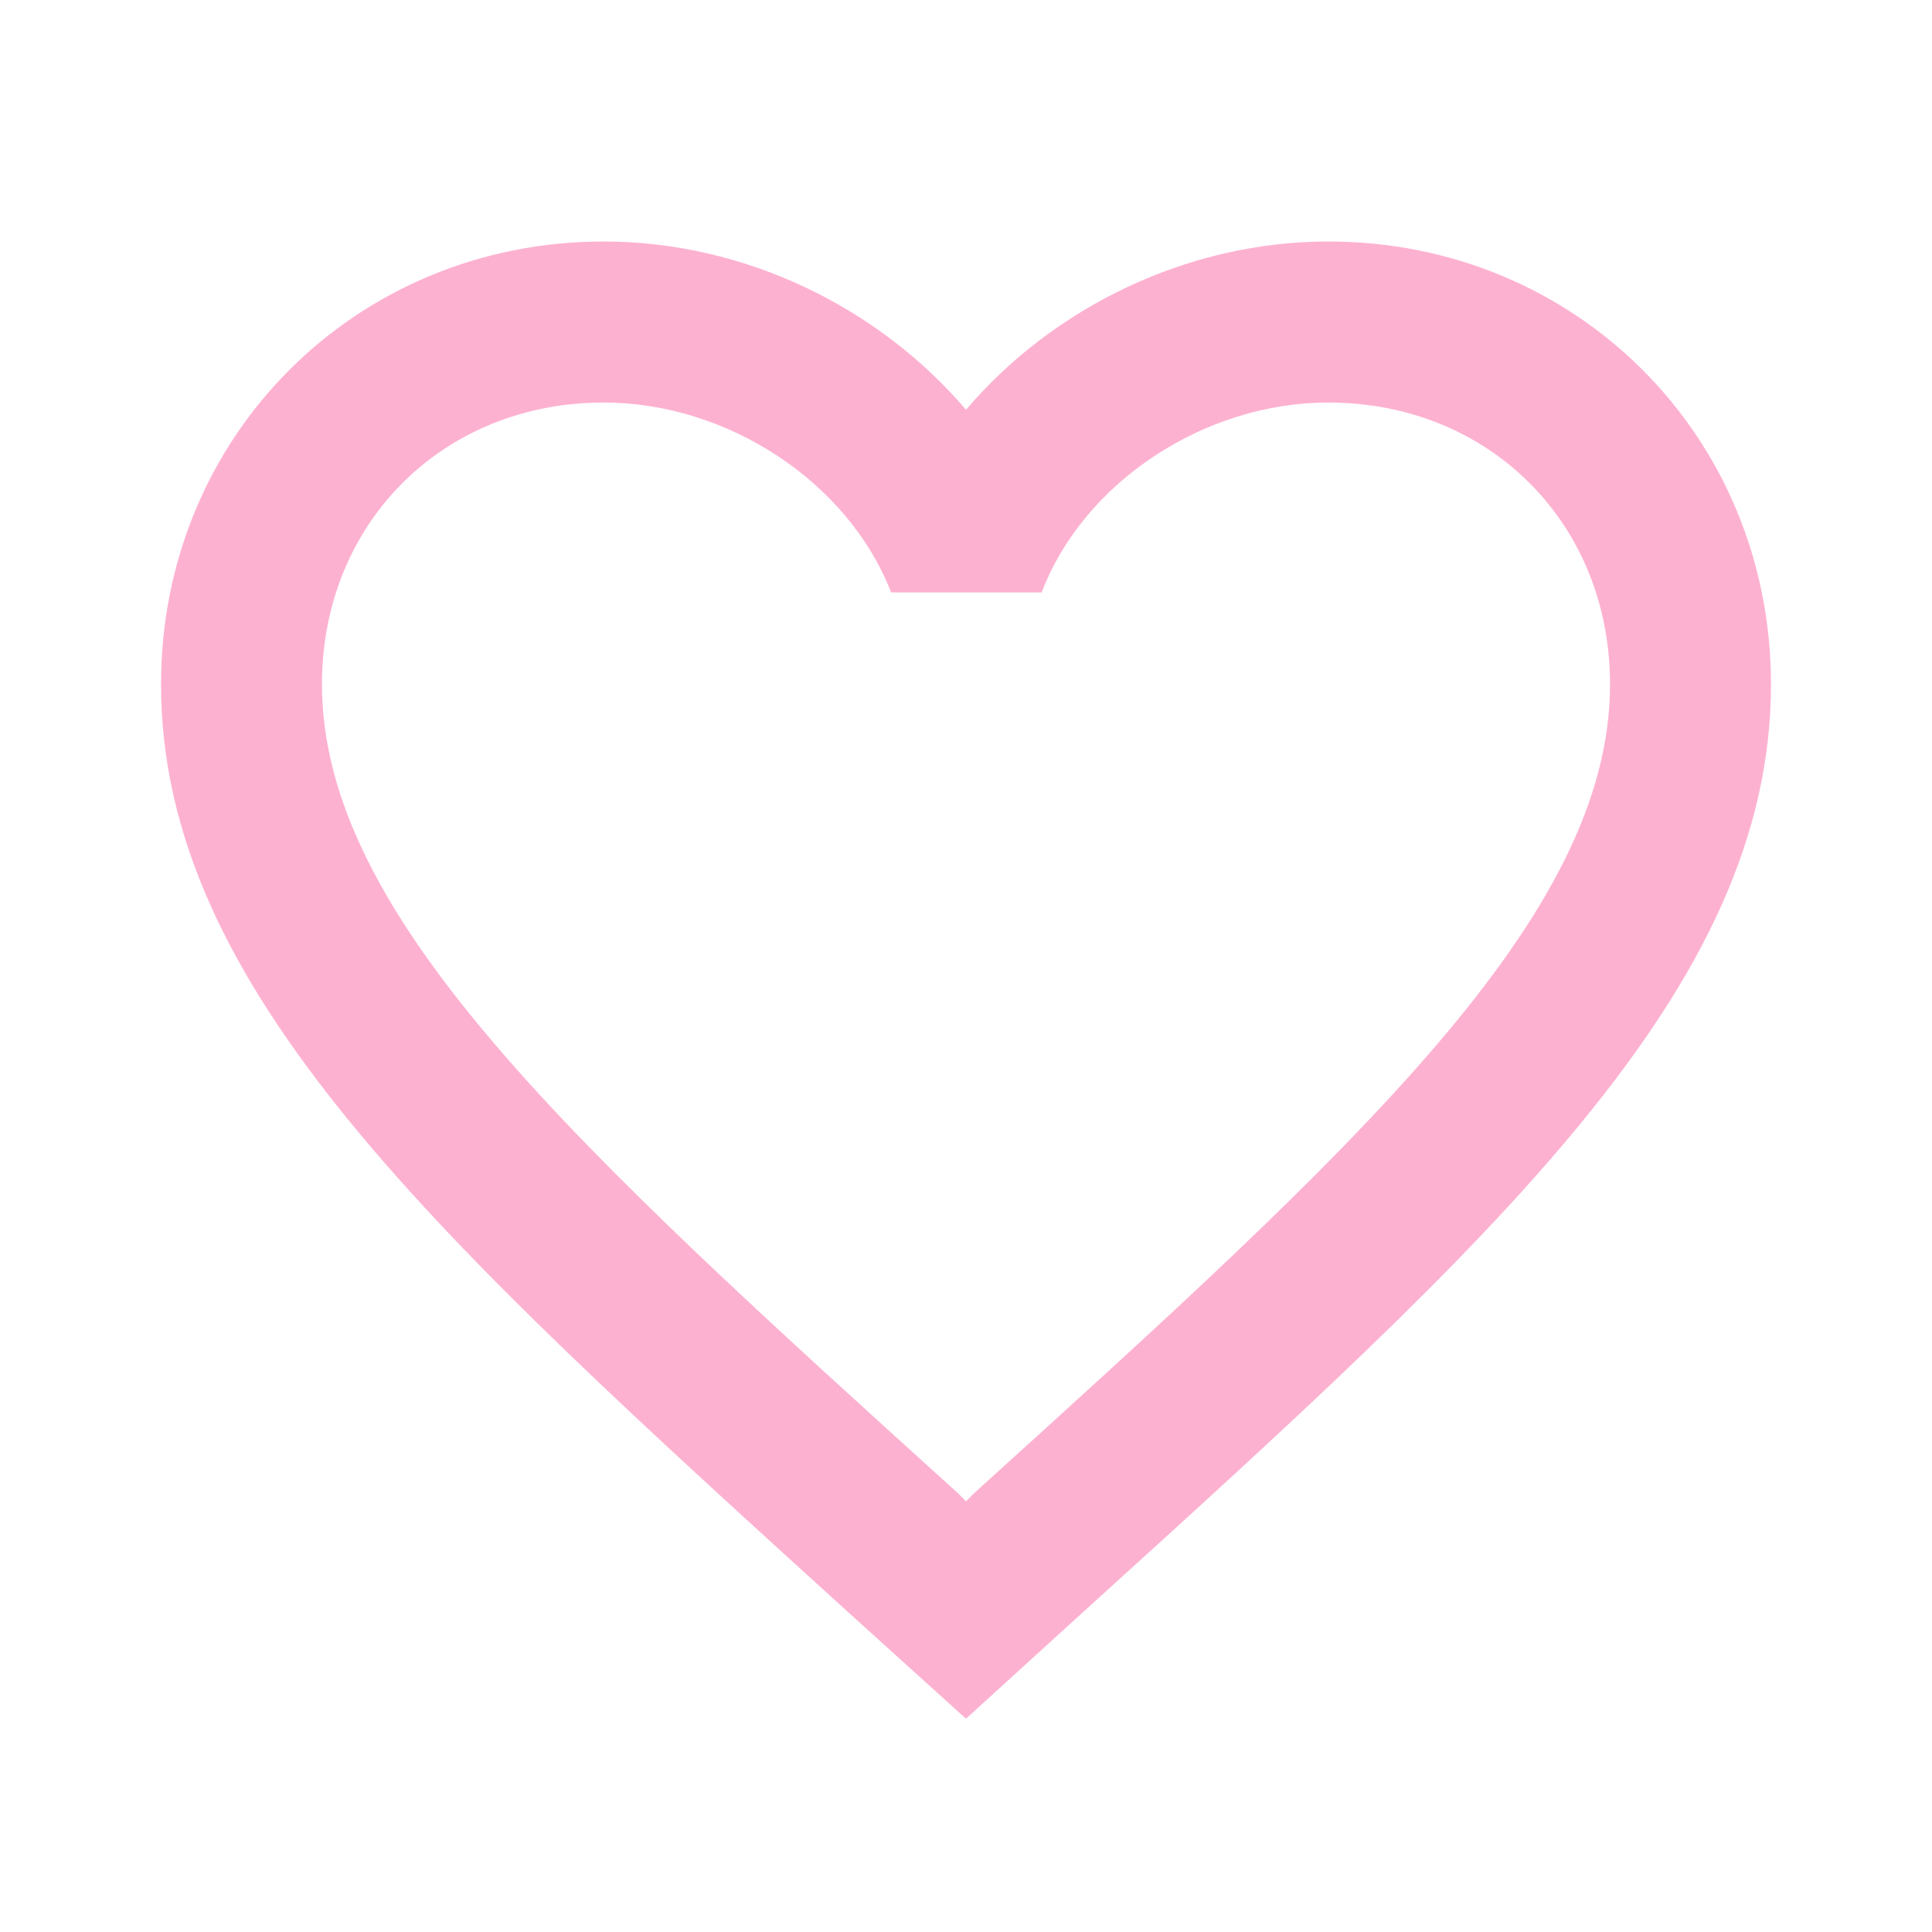
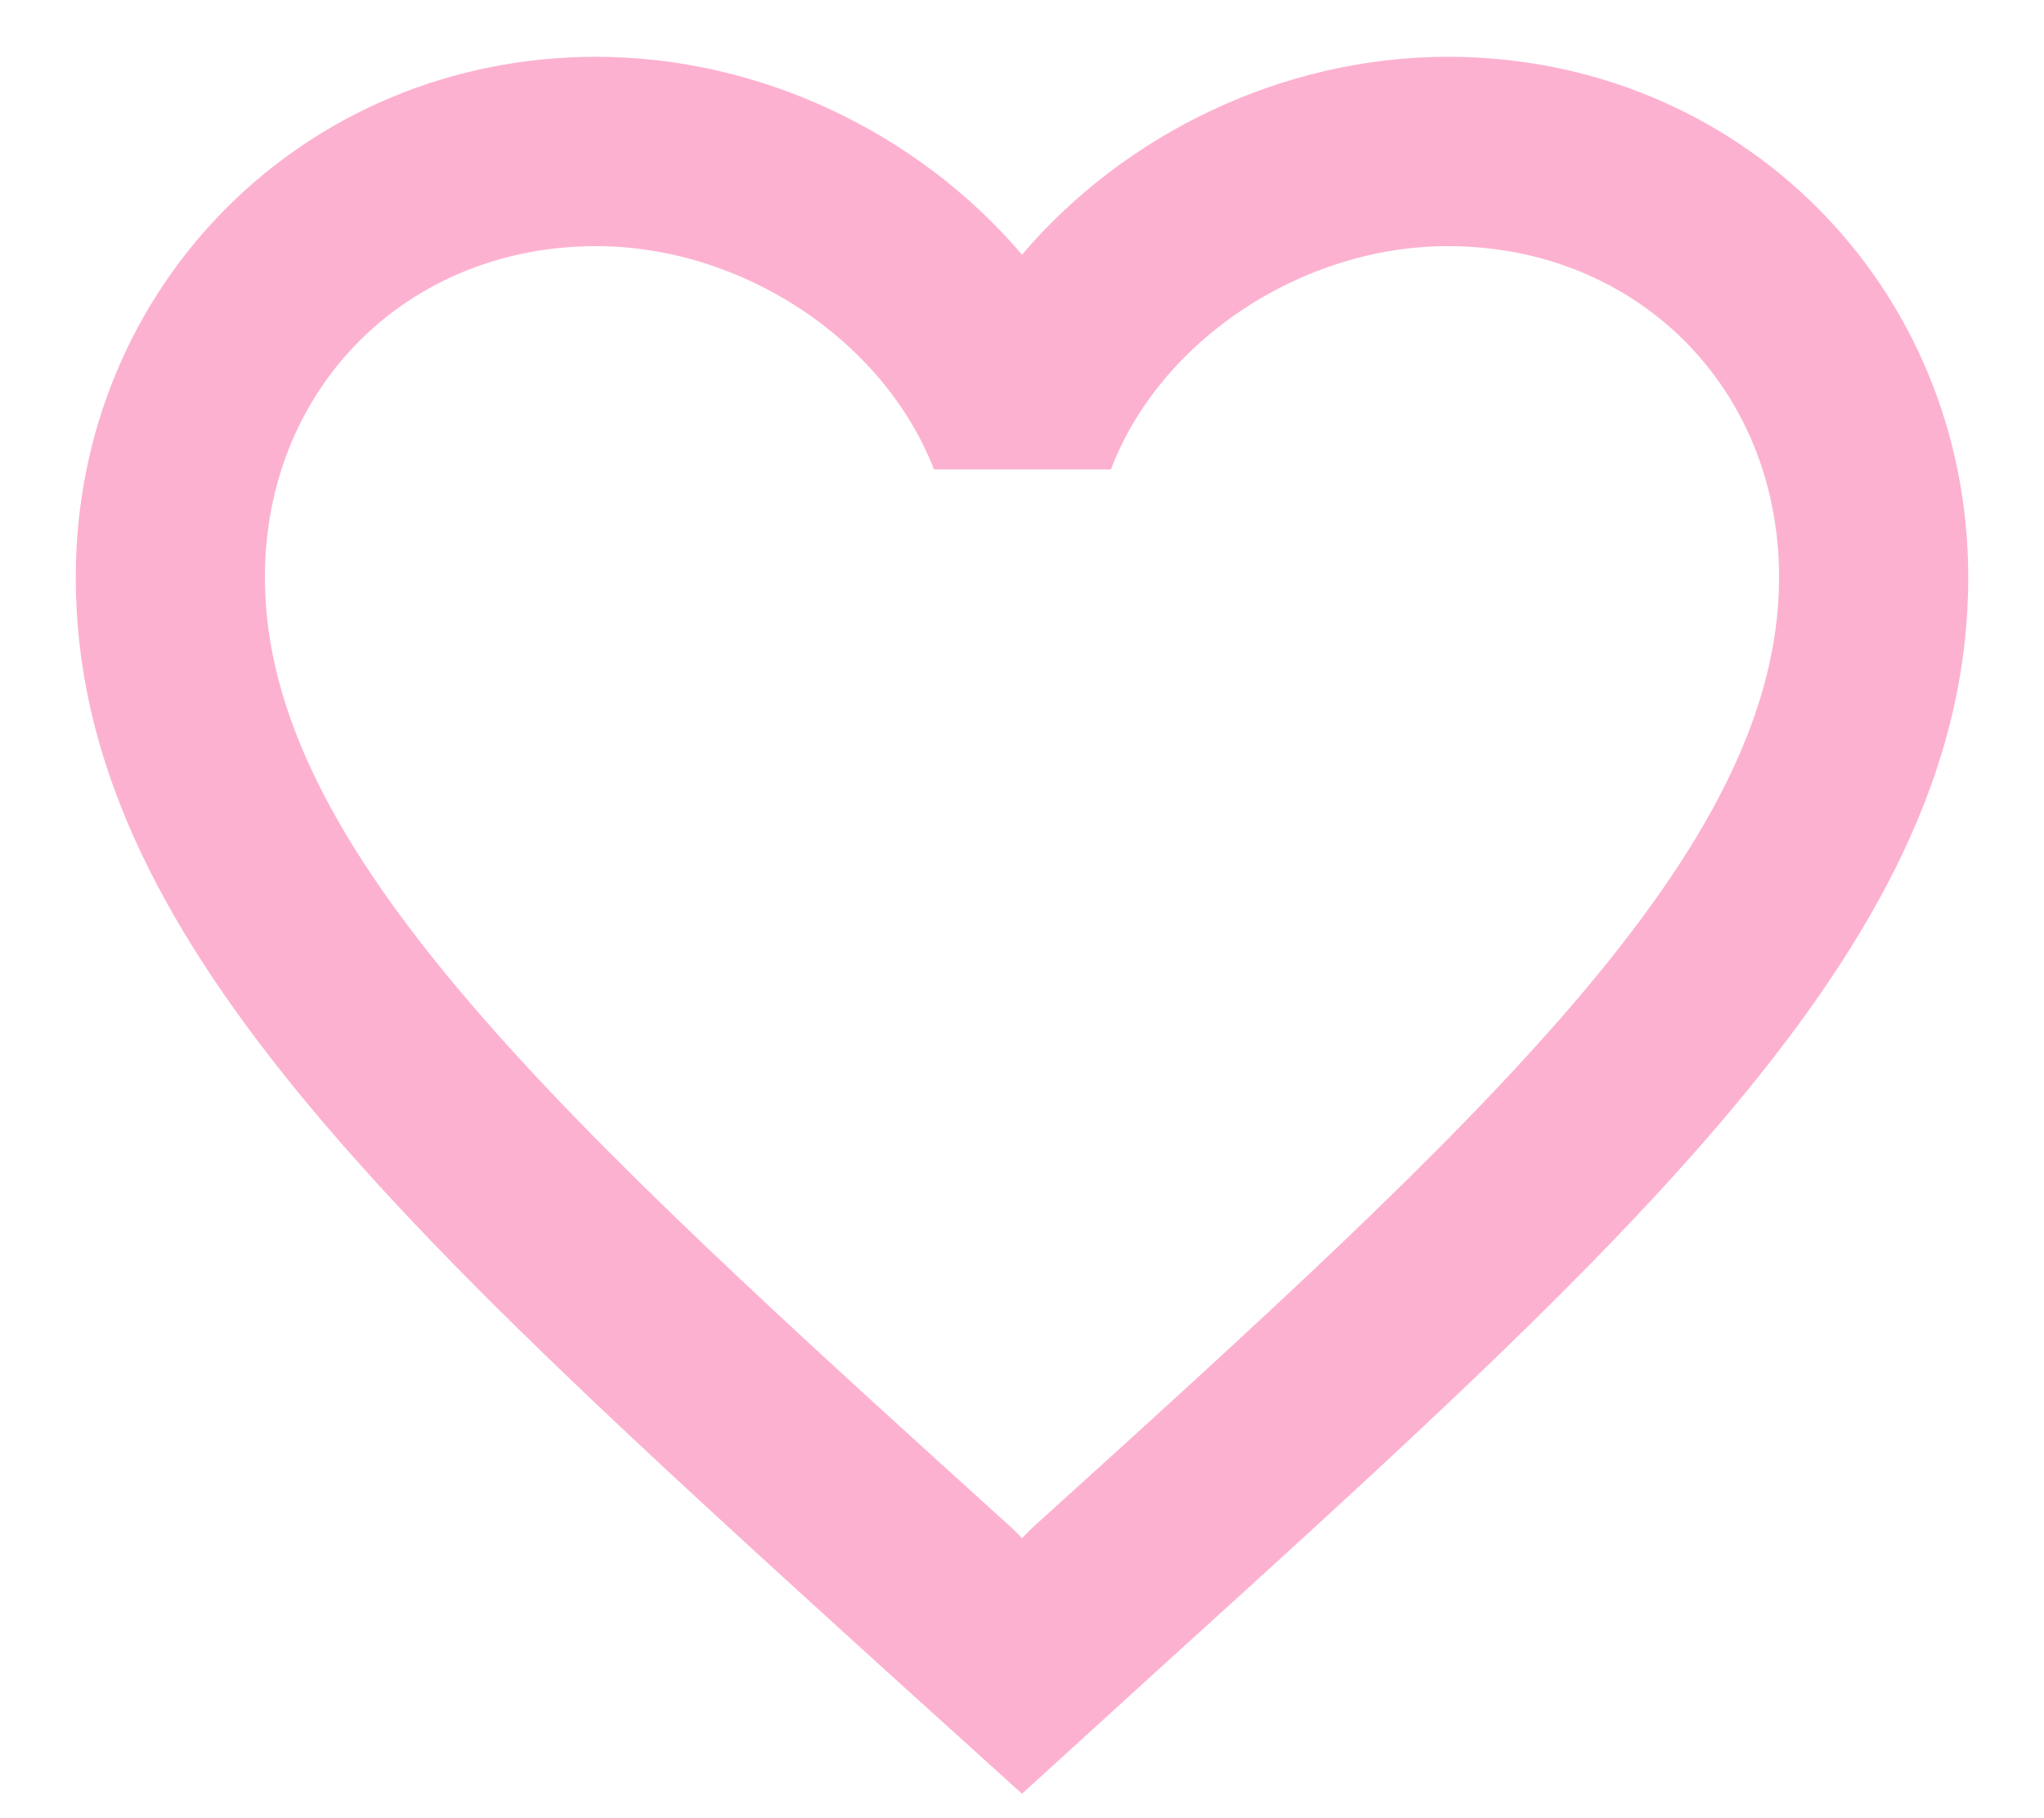
- <svg xmlns="http://www.w3.org/2000/svg" width="20" height="20" viewBox="0 0 20 20" fill="none">
-   <path d="M13.75 2.5C12.3 2.5 10.908 3.175 10 4.242C9.092 3.175 7.7 2.5 6.25 2.5C3.683 2.5 1.667 4.517 1.667 7.083C1.667 10.233 4.5 12.8 8.792 16.7L10 17.792L11.208 16.692C15.5 12.8 18.333 10.233 18.333 7.083C18.333 4.517 16.317 2.5 13.75 2.5ZM10.083 15.458L10 15.542L9.917 15.458C5.95 11.867 3.333 9.492 3.333 7.083C3.333 5.417 4.583 4.167 6.25 4.167C7.533 4.167 8.783 4.992 9.225 6.133H10.783C11.217 4.992 12.467 4.167 13.75 4.167C15.417 4.167 16.667 5.417 16.667 7.083C16.667 9.492 14.05 11.867 10.083 15.458Z" fill="#FDB1D0" />
+ <svg xmlns="http://www.w3.org/2000/svg" width="18" height="16" viewBox="0 0 18 16" fill="none">
+   <path d="M12.75 0.5C11.3 0.5 9.908 1.175 9 2.242C8.092 1.175 6.7 0.5 5.25 0.5C2.683 0.5 0.667 2.517 0.667 5.083C0.667 8.233 3.5 10.8 7.792 14.7L9 15.792L10.208 14.692C14.5 10.8 17.333 8.233 17.333 5.083C17.333 2.517 15.317 0.5 12.75 0.5ZM9.083 13.458L9 13.542L8.917 13.458C4.95 9.867 2.333 7.492 2.333 5.083C2.333 3.417 3.583 2.167 5.25 2.167C6.533 2.167 7.783 2.992 8.225 4.133H9.783C10.217 2.992 11.467 2.167 12.75 2.167C14.417 2.167 15.667 3.417 15.667 5.083C15.667 7.492 13.05 9.867 9.083 13.458Z" fill="#FDB1D0" />
</svg>
